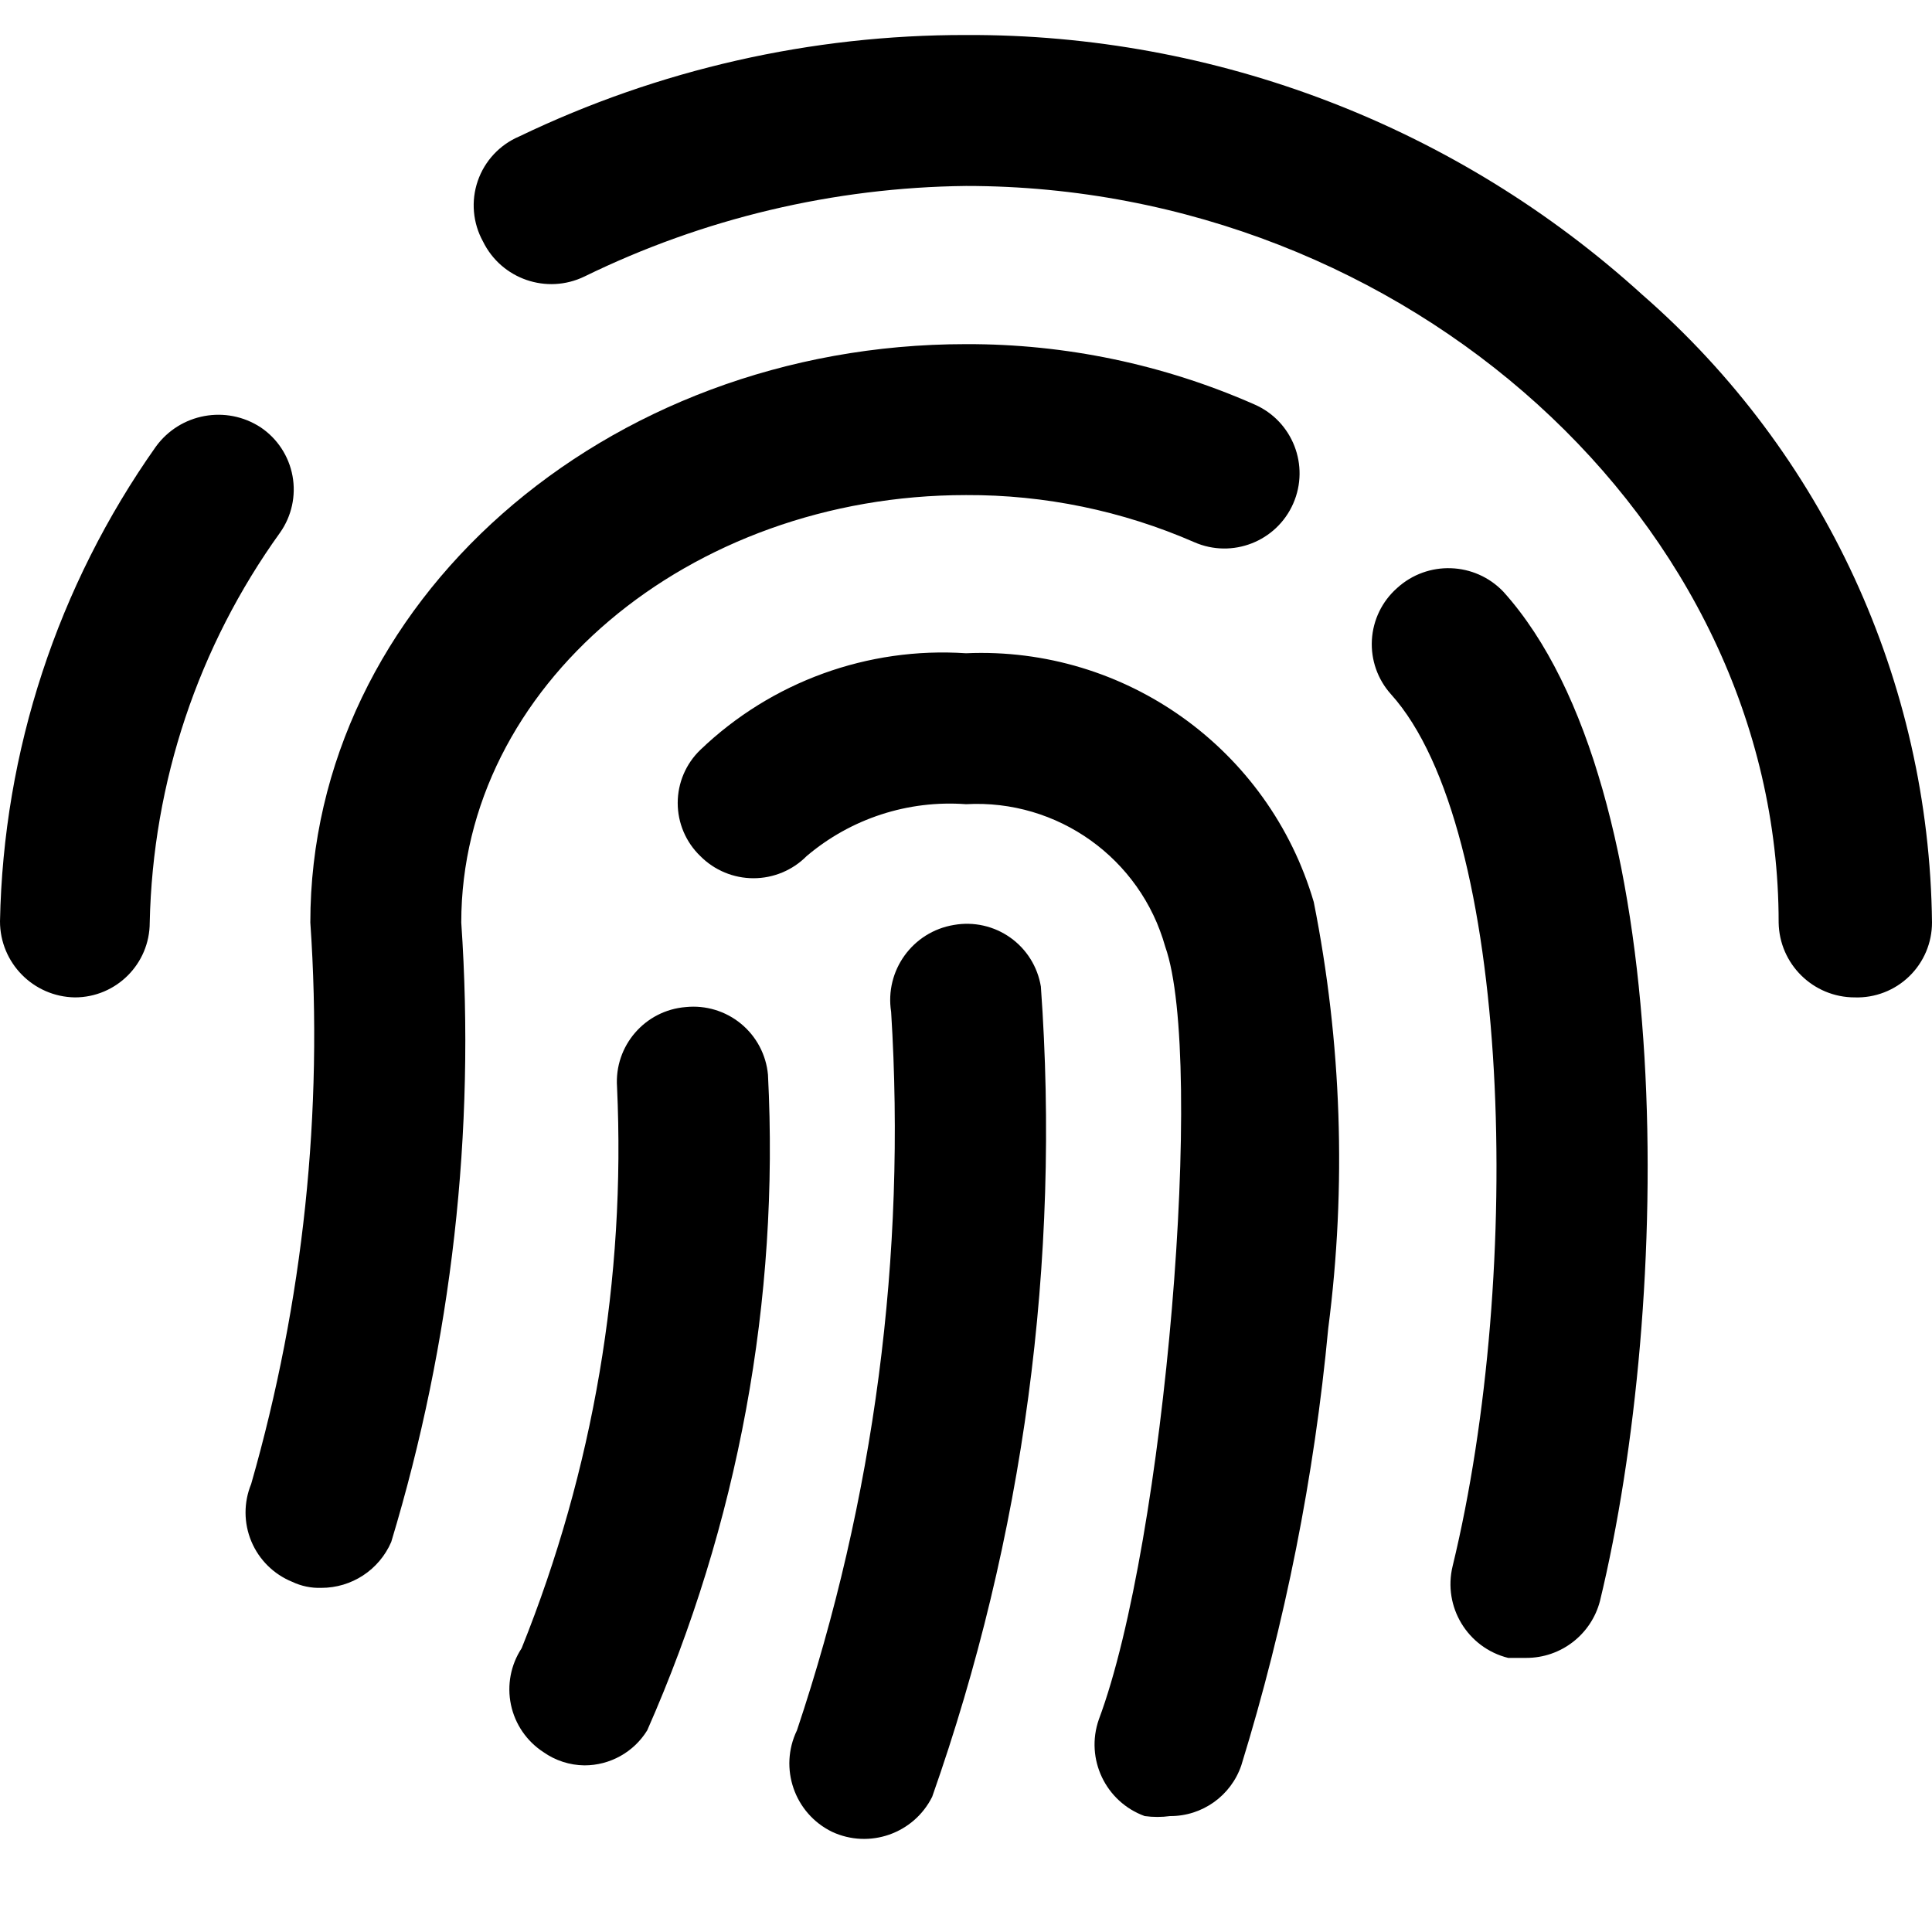
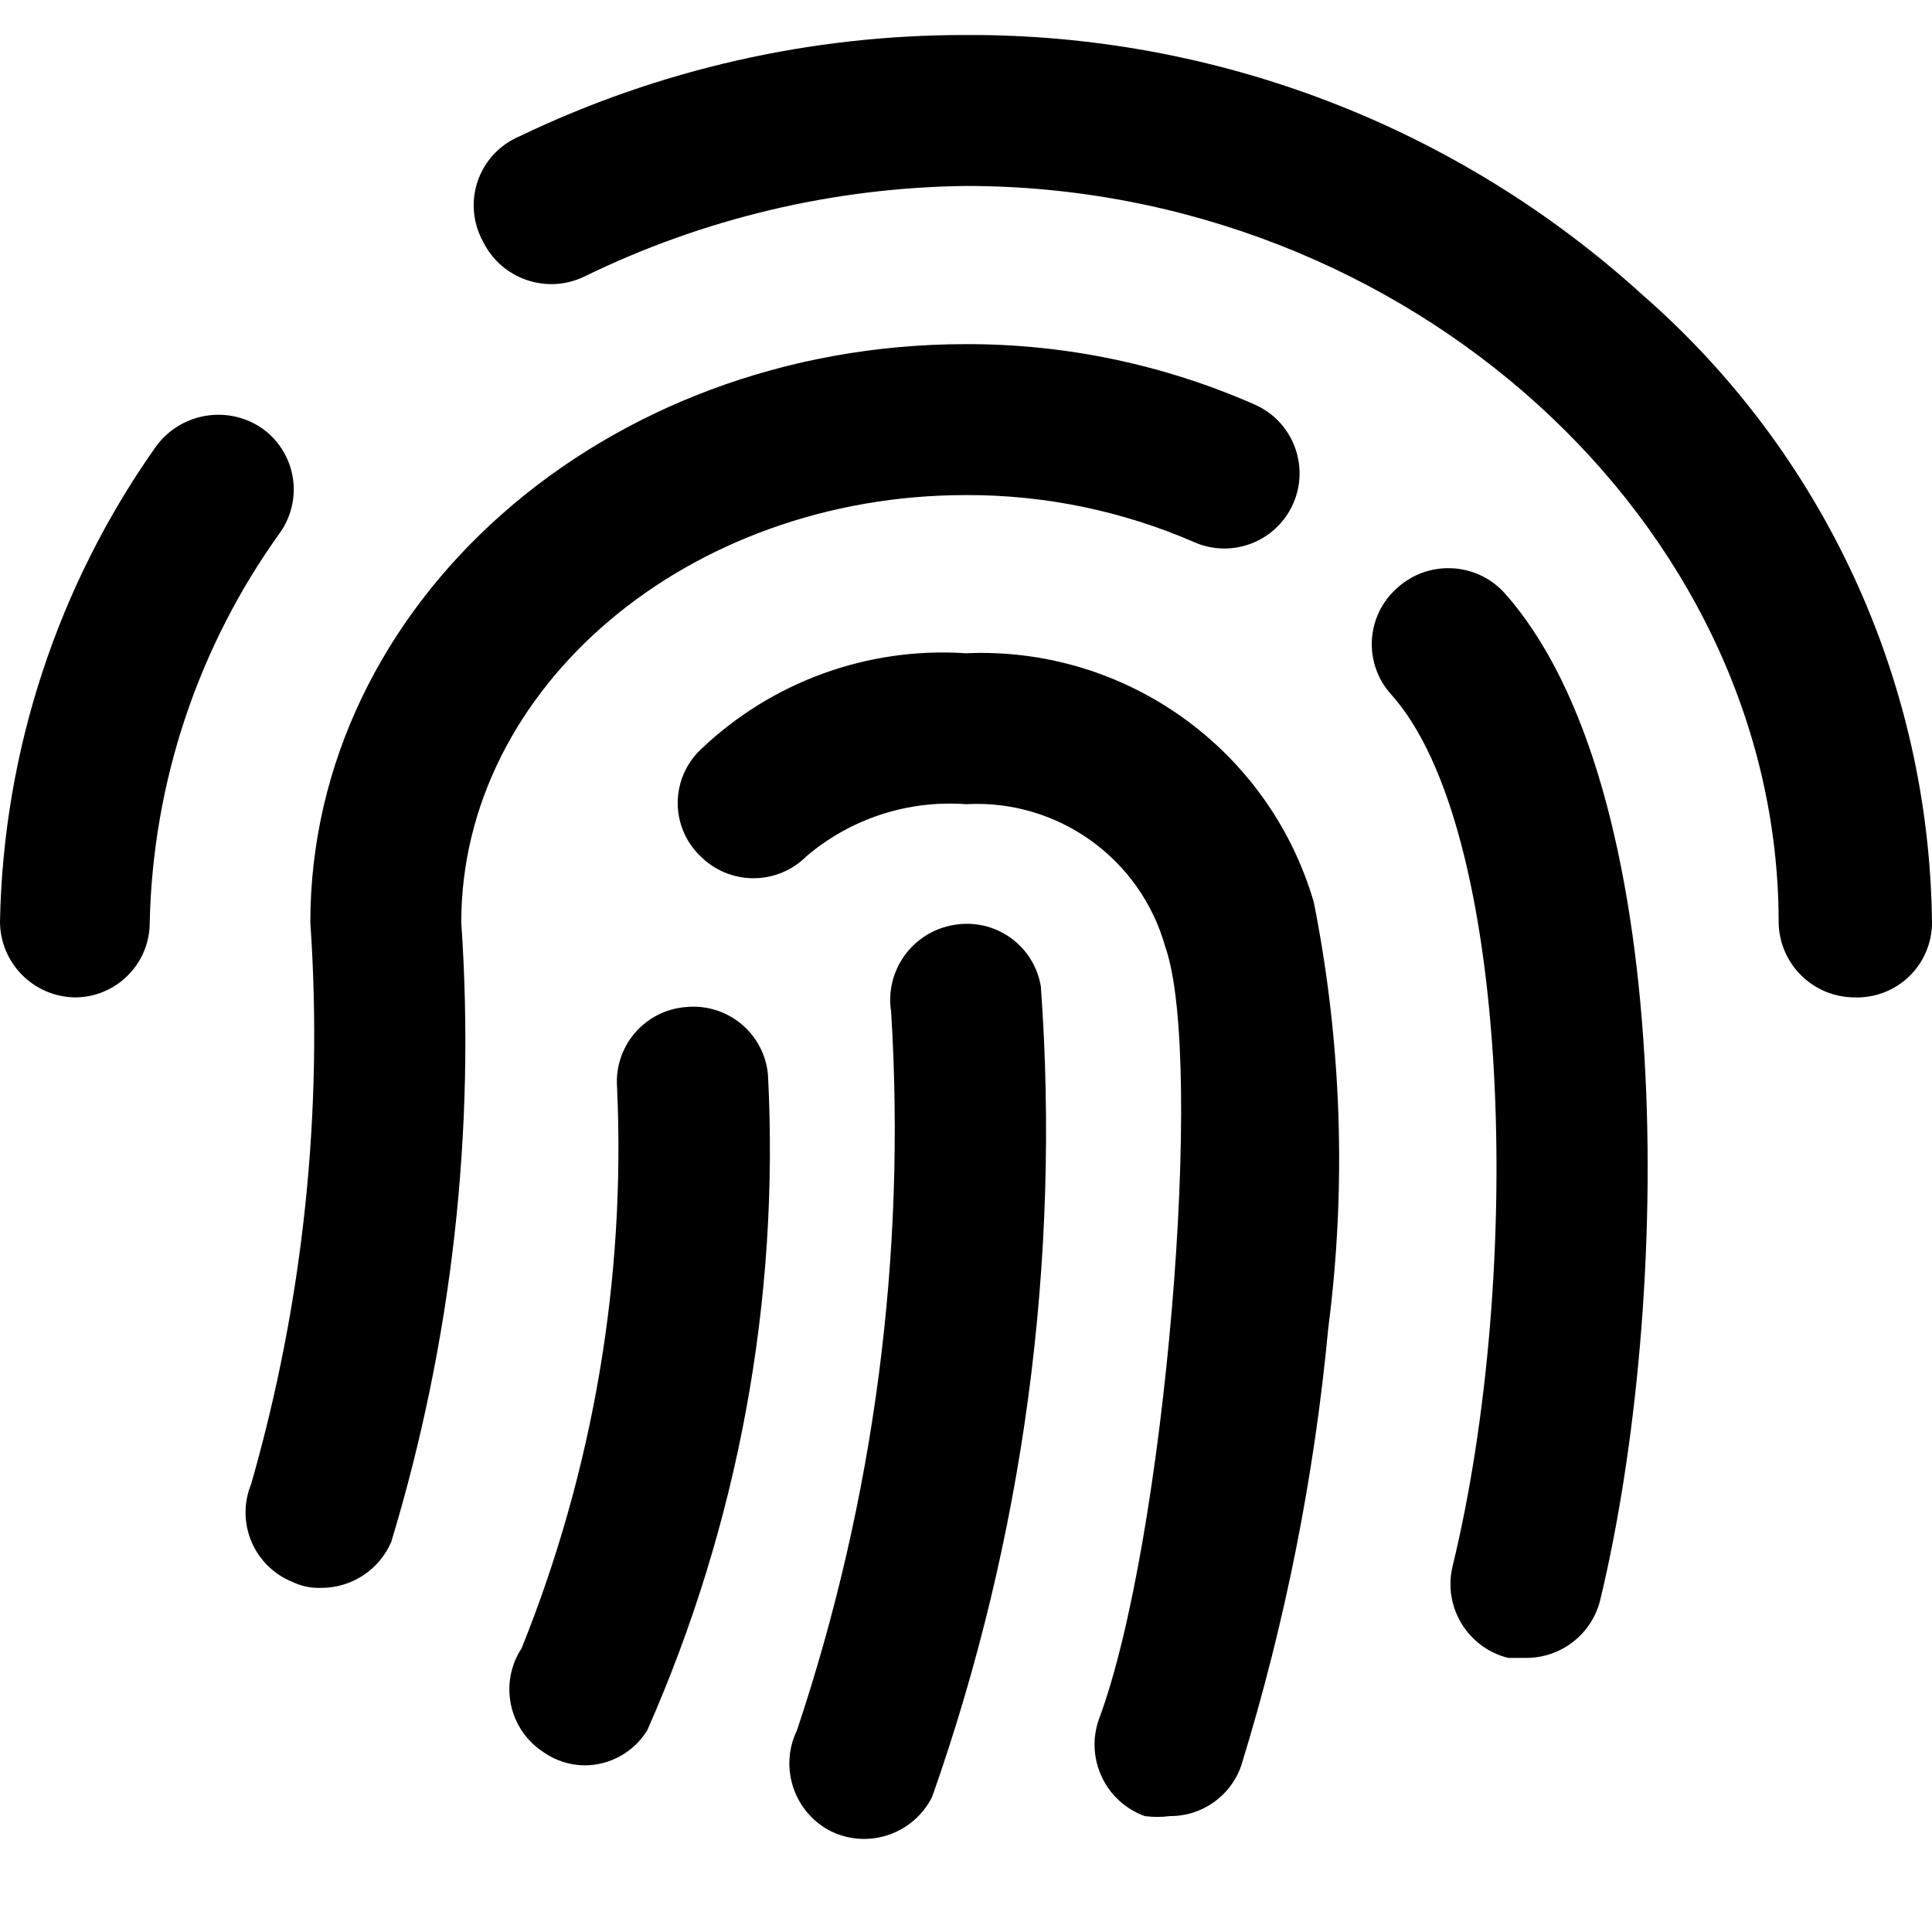
<svg xmlns="http://www.w3.org/2000/svg" width="16" height="16" viewBox="0 0 16 16">
-   <path d="M11.57 4.87a.62.62 0 0 0-.05.88c1 1.11 1.1 4.79.51 7.22a.63.63 0 0 0 .46.76h.15a.63.63 0 0 0 .61-.47c.6-2.48.65-6.75-.8-8.36a.63.63 0 0 0-.88-.03zM8 4.1a4.67 4.67 0 0 1 1.89.39.62.62 0 1 0 .5-1.14A5.88 5.88 0 0 0 8 2.85C5 2.85 2.57 5 2.57 7.64a13.5 13.5 0 0 1-.49 4.65.62.62 0 0 0 .34.81.52.52 0 0 0 .24.05.63.63 0 0 0 .58-.38 14.34 14.34 0 0 0 .58-5.13C3.82 5.69 5.7 4.1 8 4.1z" />
-   <path d="M13.6 2.44A8.27 8.27 0 0 0 8 .29a8.5 8.5 0 0 0-3.7.84A.62.62 0 0 0 4 2a.63.63 0 0 0 .84.29A7.38 7.38 0 0 1 8 1.54c3.65 0 6.73 2.79 6.73 6.1a.63.63 0 0 0 .63.62.62.62 0 0 0 .64-.62 7 7 0 0 0-2.4-5.2zM2.16 3.54a.64.64 0 0 0-.87.16A7.05 7.05 0 0 0 0 7.63a.63.63 0 0 0 .62.63.62.62 0 0 0 .62-.62 5.74 5.74 0 0 1 1.08-3.23.62.62 0 0 0-.16-.87zM8 5.41a2.9 2.9 0 0 0-2.2.8.61.61 0 0 0 0 .88.62.62 0 0 0 .88 0A1.83 1.83 0 0 1 8 6.66a1.62 1.62 0 0 1 1.65 1.18c.33.93 0 4.93-.55 6.4a.63.63 0 0 0 .38.8.78.78 0 0 0 .21 0 .62.62 0 0 0 .59-.42A18 18 0 0 0 11 11a10.9 10.9 0 0 0-.12-3.53A2.87 2.87 0 0 0 8 5.41zM5.68 8.34a.62.62 0 0 0-.57.66 11.09 11.09 0 0 1-.79 4.65.62.62 0 0 0 .18.86.6.6 0 0 0 .34.11.61.61 0 0 0 .52-.29 11.93 11.93 0 0 0 1-5.43.62.62 0 0 0-.68-.56z" />
-   <path d="M7.9 7.66a.63.63 0 0 0-.52.72 15.66 15.66 0 0 1-.78 5.95.63.63 0 0 0 .29.84.63.63 0 0 0 .83-.29 16.6 16.6 0 0 0 .9-6.71.62.62 0 0 0-.72-.51z" />
+   <path d="M11.57 4.87a.62.62 0 0 0-.05.88c1 1.11 1.1 4.79.51 7.22a.63.63 0 0 0 .46.76h.15a.63.63 0 0 0 .61-.47c.6-2.48.65-6.75-.8-8.36a.63.63 0 0 0-.88-.03M8 4.1a4.7 4.7 0 0 1 1.89.39.62.62 0 1 0 .5-1.14A5.9 5.9 0 0 0 8 2.85C5 2.85 2.57 5 2.57 7.64a13.5 13.5 0 0 1-.49 4.65.62.62 0 0 0 .34.81.5.5 0 0 0 .24.05.63.63 0 0 0 .58-.38 14.3 14.3 0 0 0 .58-5.13C3.82 5.69 5.7 4.1 8 4.1" />
+   <path d="M13.6 2.44A8.27 8.27 0 0 0 8 .29a8.5 8.5 0 0 0-3.7.84A.62.62 0 0 0 4 2a.63.63 0 0 0 .84.29A7.4 7.4 0 0 1 8 1.54c3.65 0 6.73 2.79 6.73 6.1a.63.63 0 0 0 .63.62.62.62 0 0 0 .64-.62 7 7 0 0 0-2.4-5.2M2.16 3.54a.64.64 0 0 0-.87.16A7.05 7.05 0 0 0 0 7.63a.63.63 0 0 0 .62.63.62.62 0 0 0 .62-.62 5.74 5.74 0 0 1 1.08-3.23.62.62 0 0 0-.16-.87M8 5.41a2.9 2.9 0 0 0-2.2.8.61.61 0 0 0 0 .88.62.62 0 0 0 .88 0A1.83 1.83 0 0 1 8 6.66a1.62 1.62 0 0 1 1.65 1.18c.33.93 0 4.93-.55 6.4a.63.63 0 0 0 .38.8.8.8 0 0 0 .21 0 .62.62 0 0 0 .59-.42A18 18 0 0 0 11 11a10.9 10.9 0 0 0-.12-3.53A2.87 2.87 0 0 0 8 5.41M5.68 8.34a.62.62 0 0 0-.57.66 11.1 11.1 0 0 1-.79 4.65.62.62 0 0 0 .18.86.6.6 0 0 0 .34.11.61.61 0 0 0 .52-.29 11.9 11.9 0 0 0 1-5.43.62.62 0 0 0-.68-.56" />
+   <path d="M7.9 7.66a.63.63 0 0 0-.52.72 15.7 15.7 0 0 1-.78 5.95.63.63 0 0 0 .29.84.63.63 0 0 0 .83-.29 16.6 16.6 0 0 0 .9-6.71.62.62 0 0 0-.72-.51" />
</svg>
